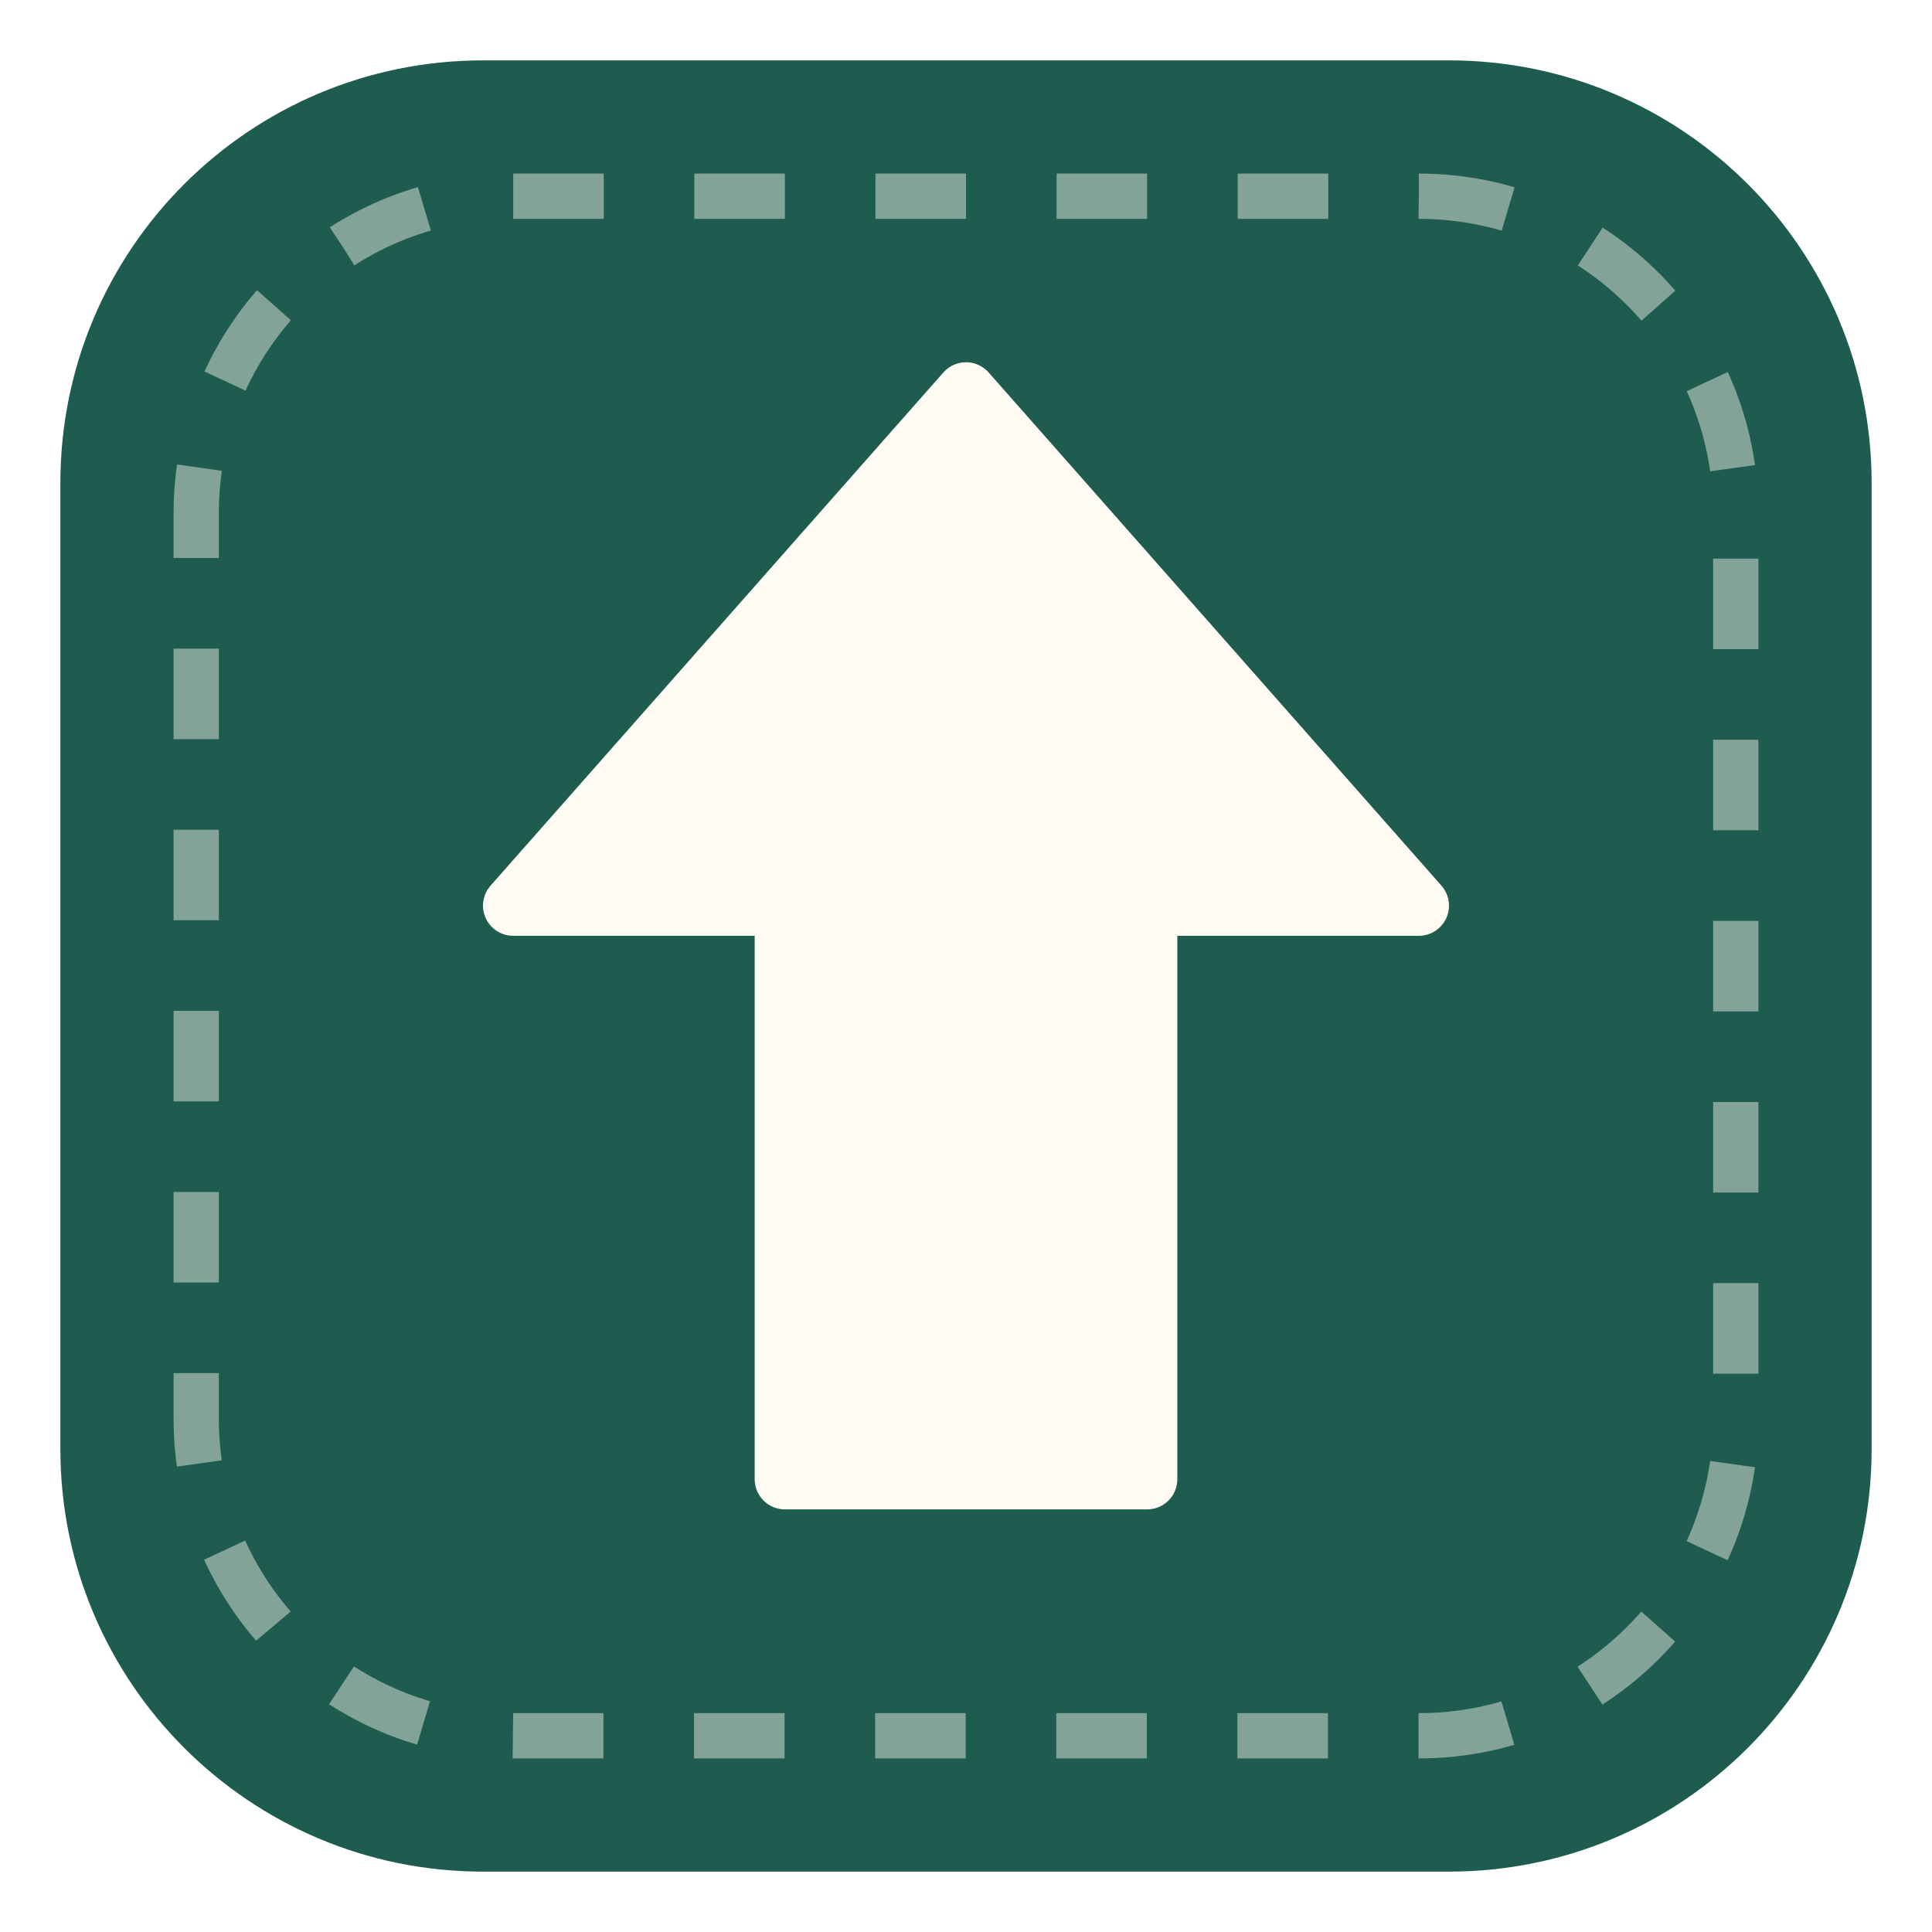
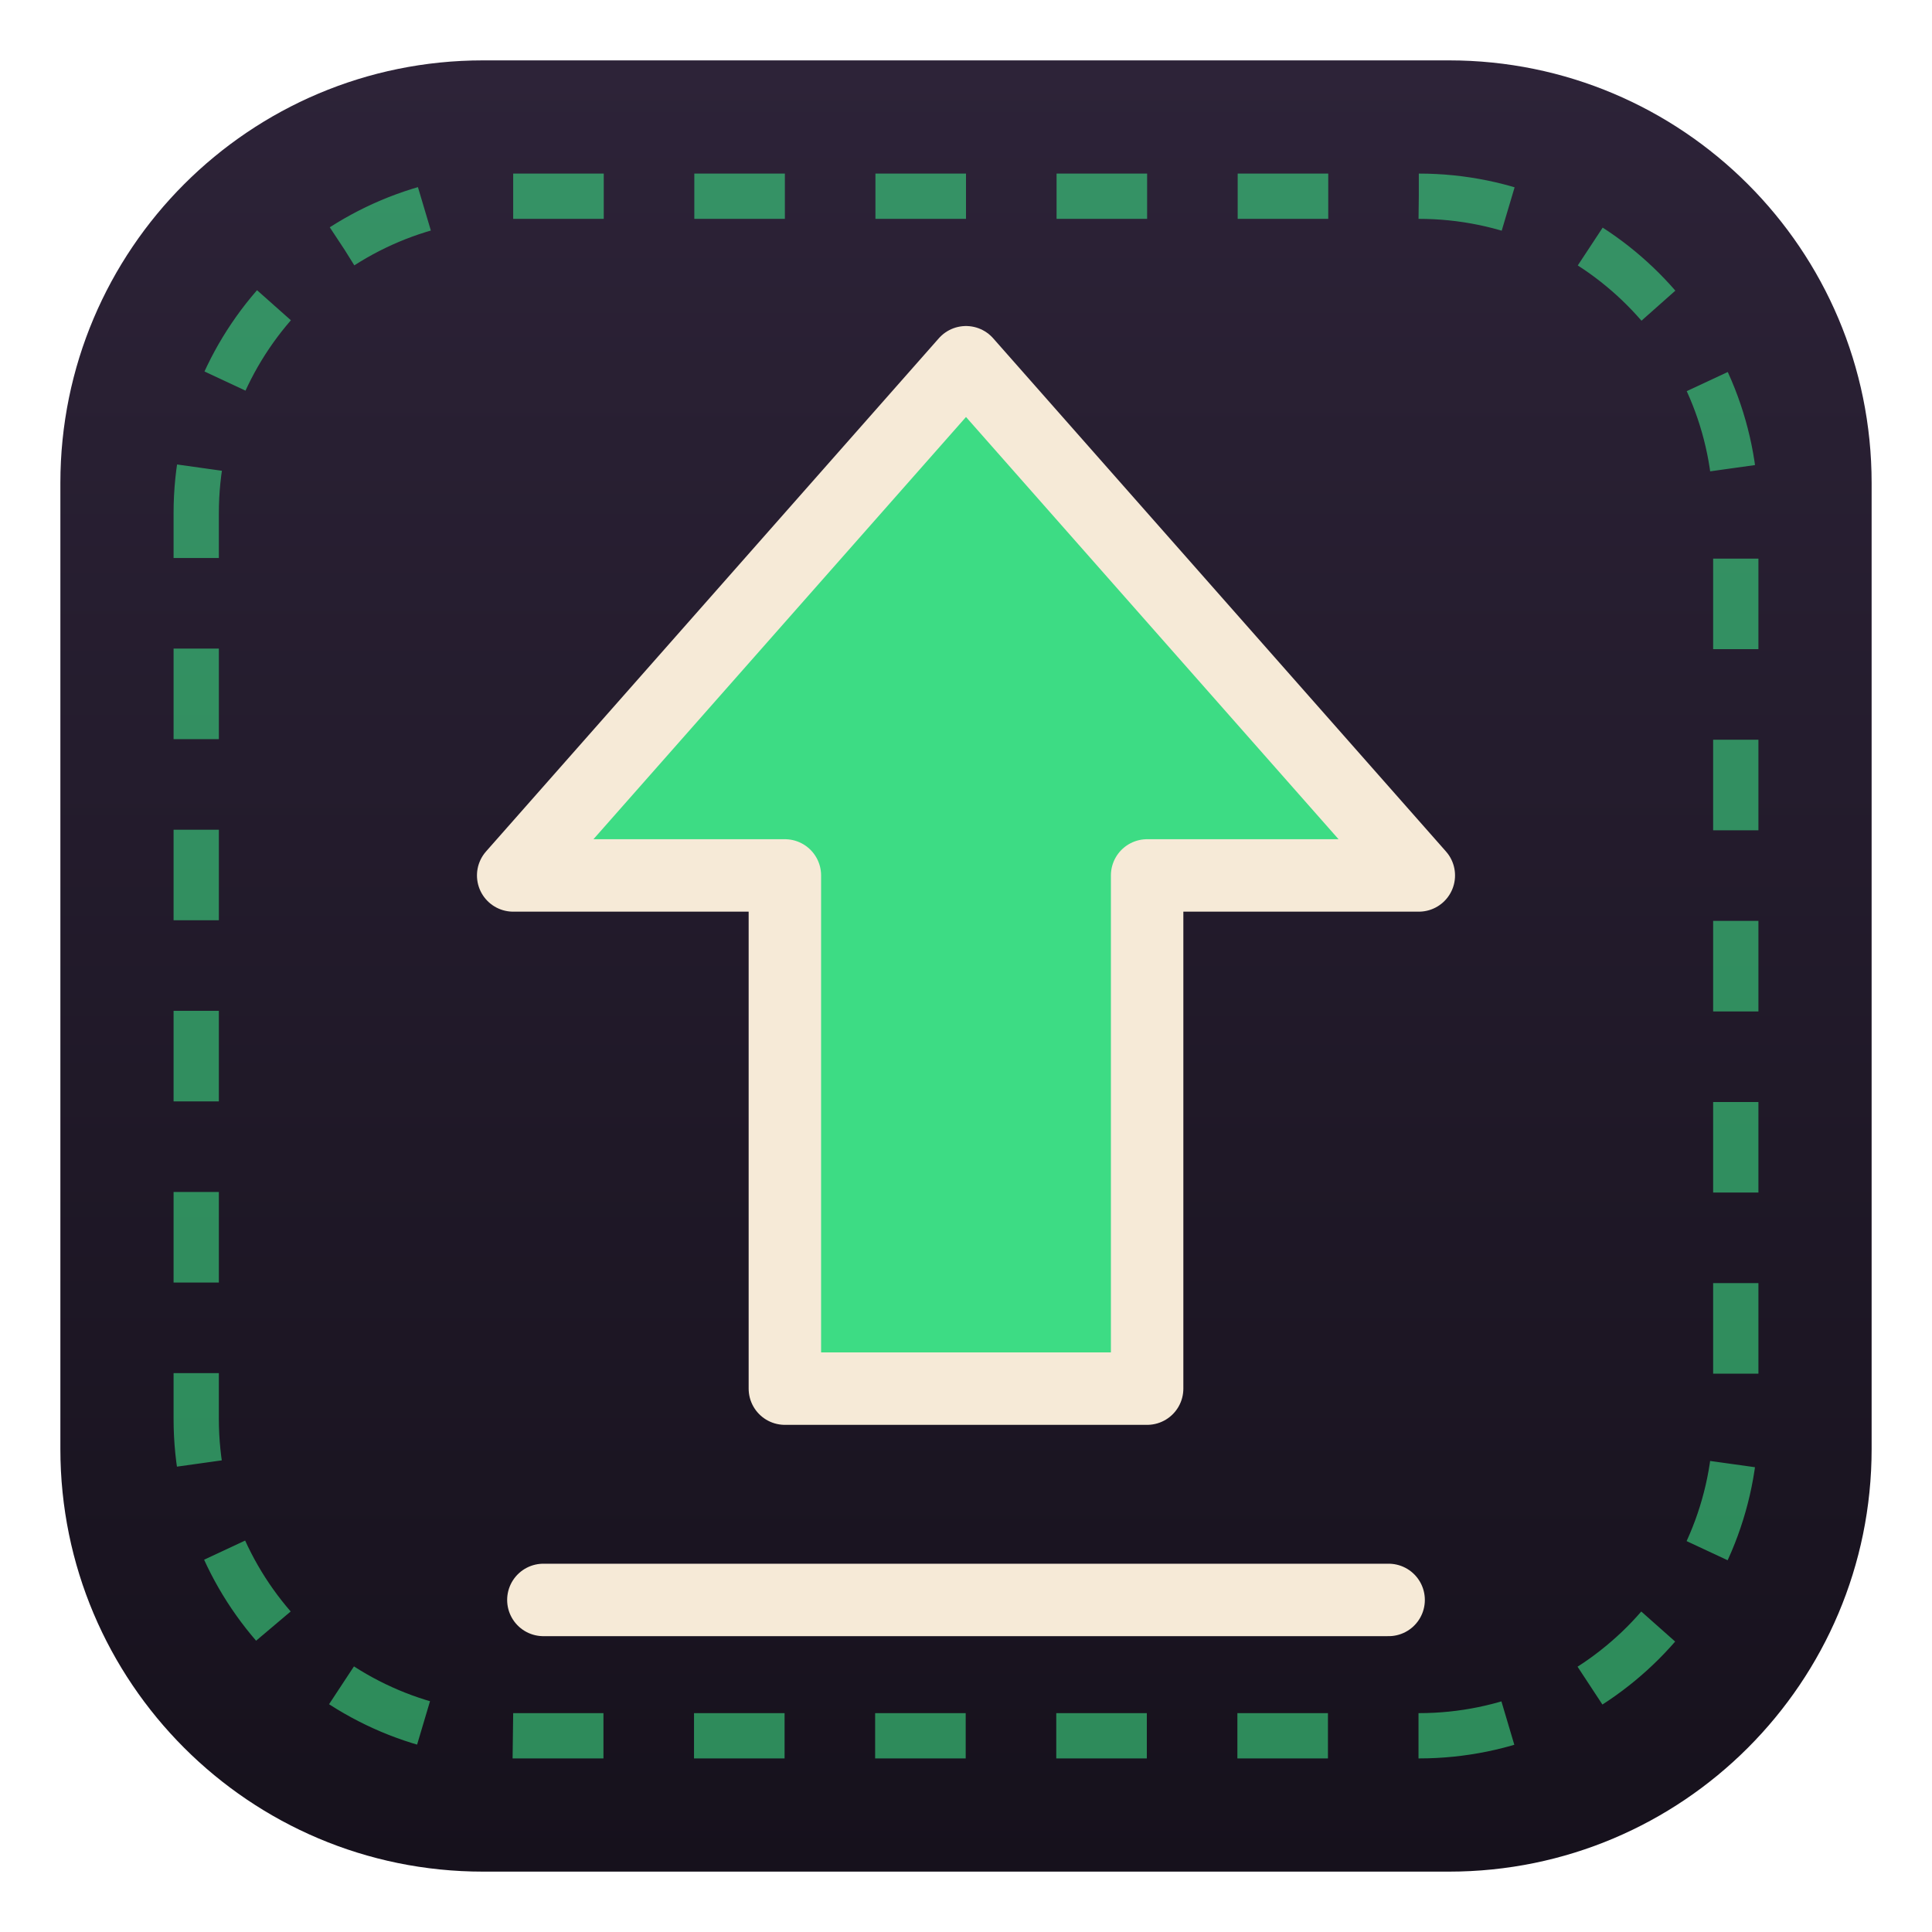
<svg xmlns="http://www.w3.org/2000/svg" viewBox="0 0 64 64" width="64" height="64" role="img">
-   <rect x="2" y="2" width="60" height="60" rx="14" fill="#1d5c4e" />
-   <rect x="6.5" y="6.5" width="51" height="51" rx="10.5" fill="none" stroke="#fffaf2" stroke-opacity=".45" stroke-width="1.5" stroke-dasharray="3 3" />
-   <g fill="#fffaf2" stroke="#fffaf2" stroke-width="2" stroke-linejoin="round" stroke-linecap="round">
-     <path d="M32 13l15 17H38v19H26V30H17z" />
+   <defs>
+     <linearGradient id="t" x1="0" y1="0" x2="0" y2="1">
+       <stop offset="0" stop-color="#2d2338" />
+       <stop offset="1" stop-color="#16111c" />
+     </linearGradient>
+   </defs>
+   <rect x="2" y="2" width="60" height="60" rx="14" fill="url(#t)" />
+   <rect x="6.5" y="6.5" width="51" height="51" rx="10.5" fill="none" stroke="#3ddc84" stroke-opacity=".6" stroke-width="1.5" stroke-dasharray="3 3" />
+   <g fill="none" stroke="#f6ead7" stroke-width="2.4" stroke-linejoin="round" stroke-linecap="round">
+     <path d="M32 12l15 17h-9v17H26V29h-9z" fill="#3ddc84" />
+     <path d="M18 53h28" />
  </g>
</svg>
